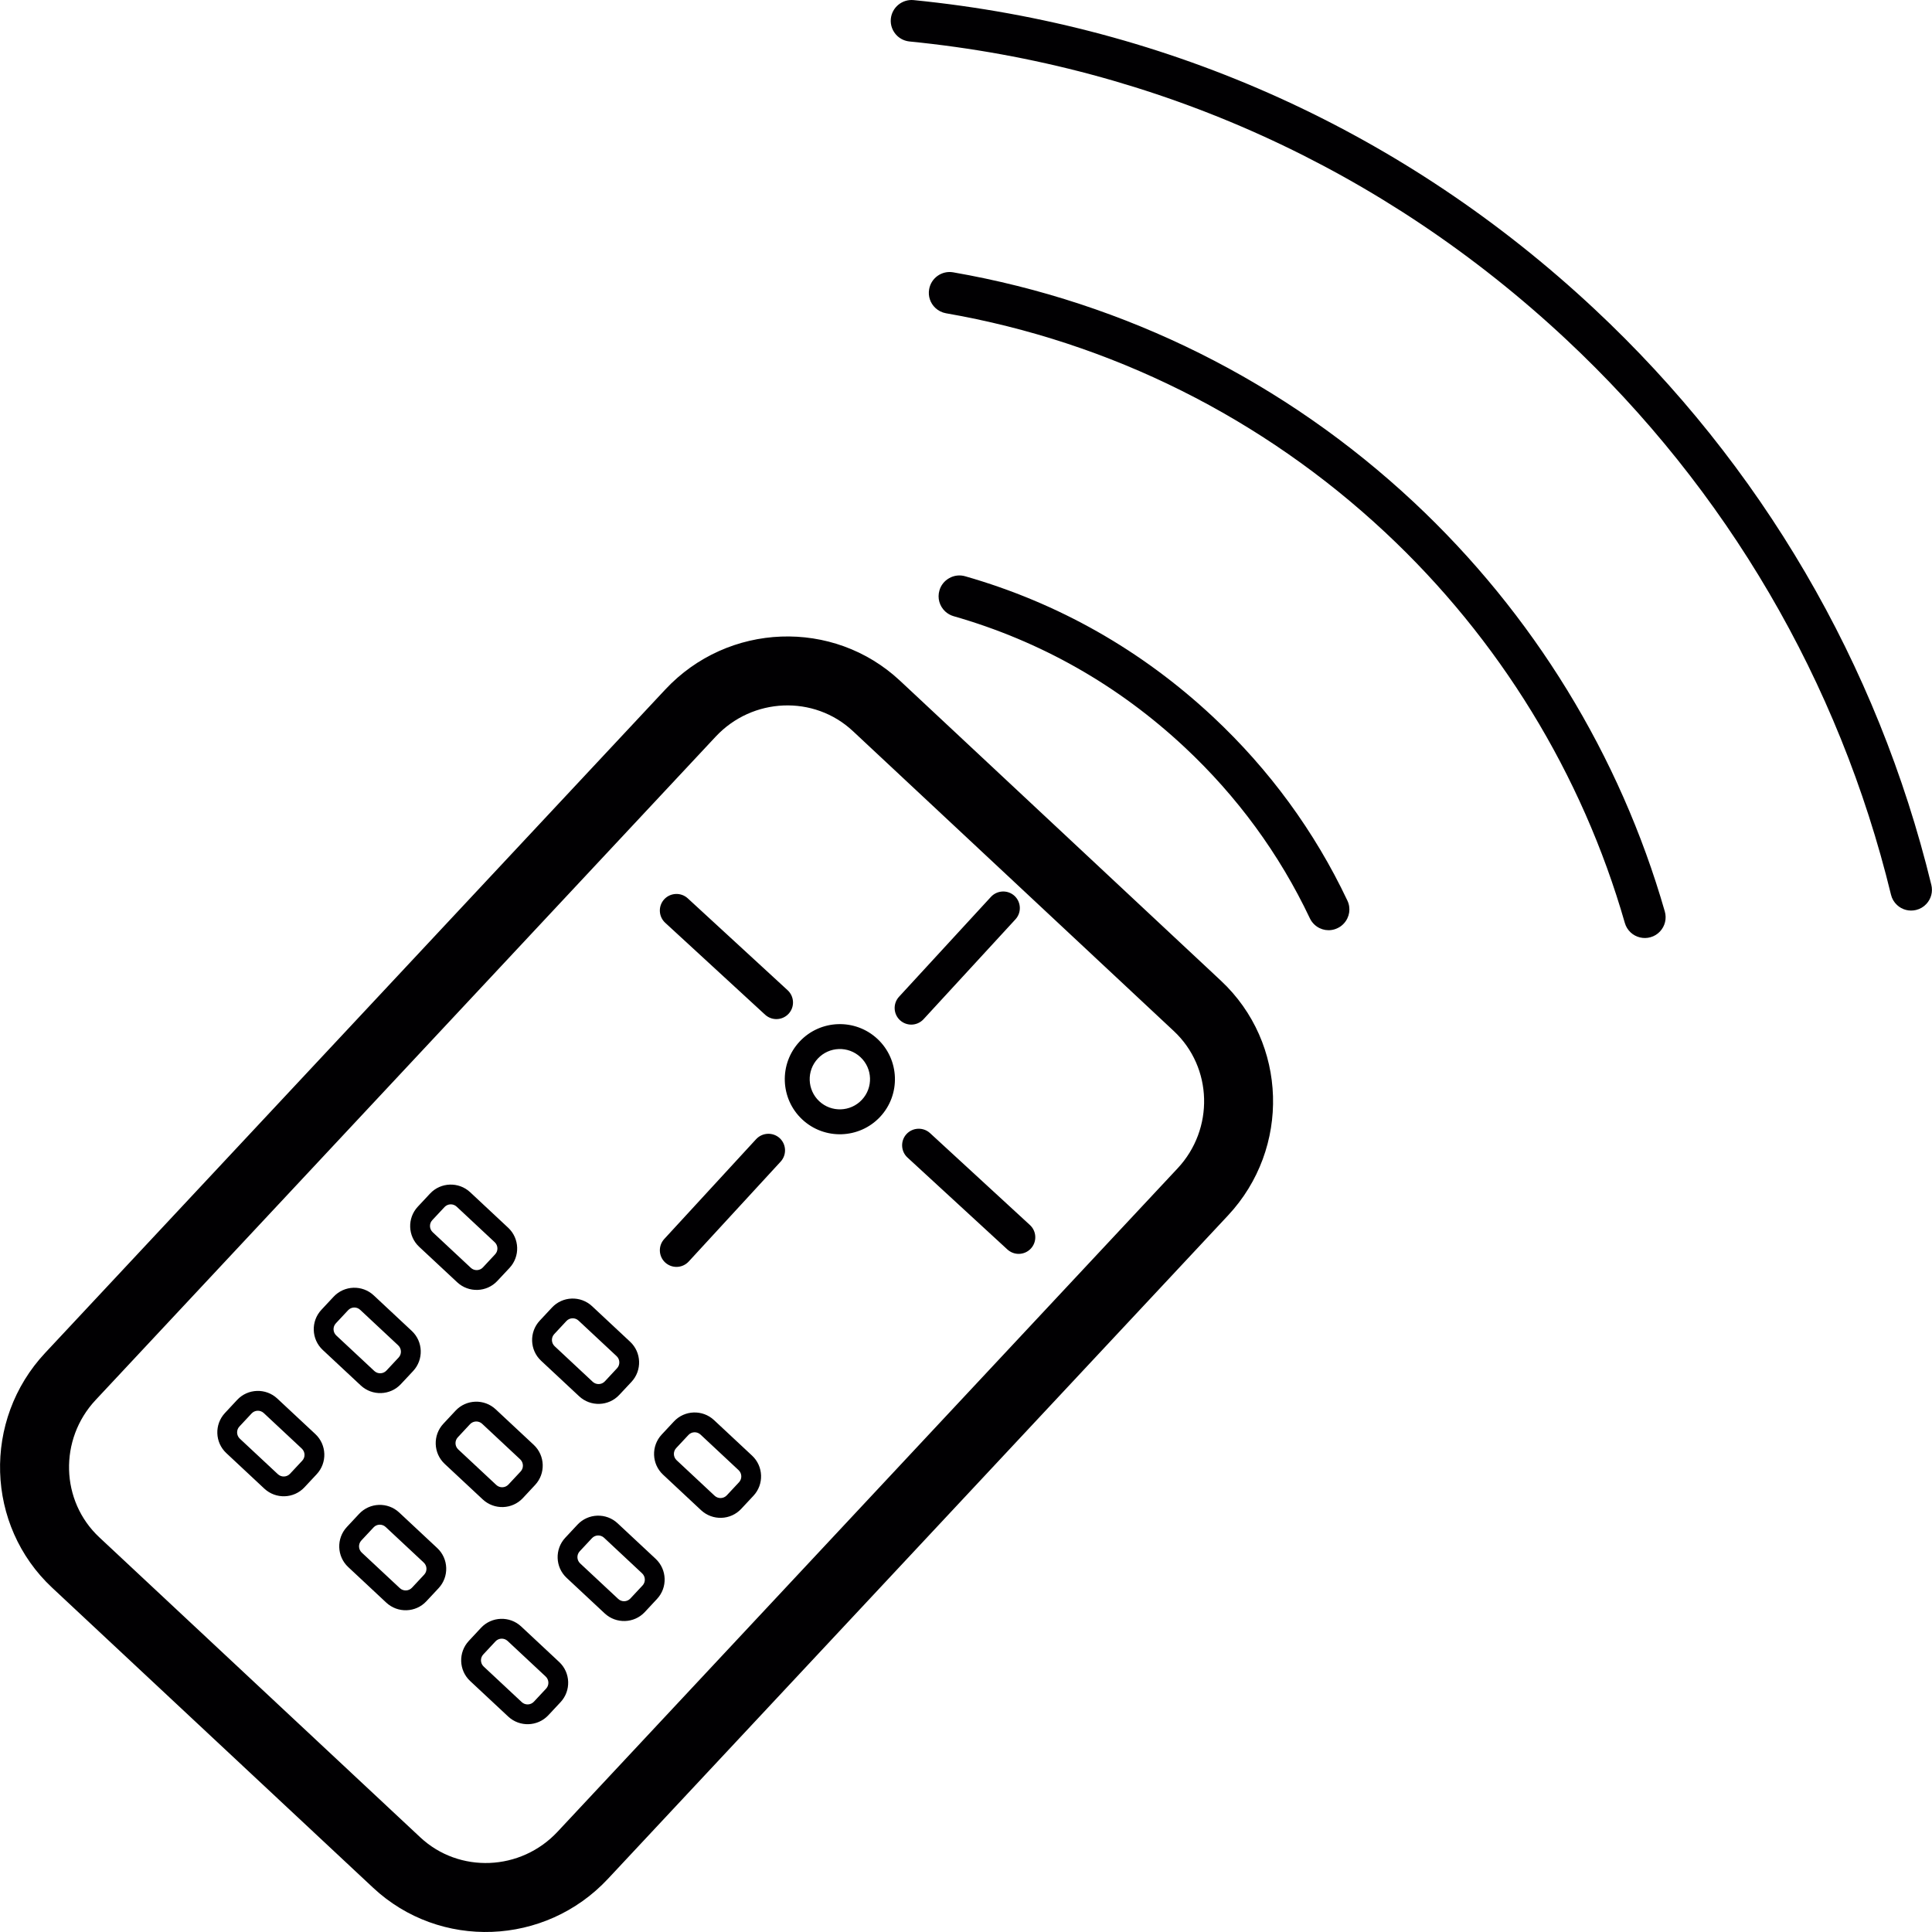
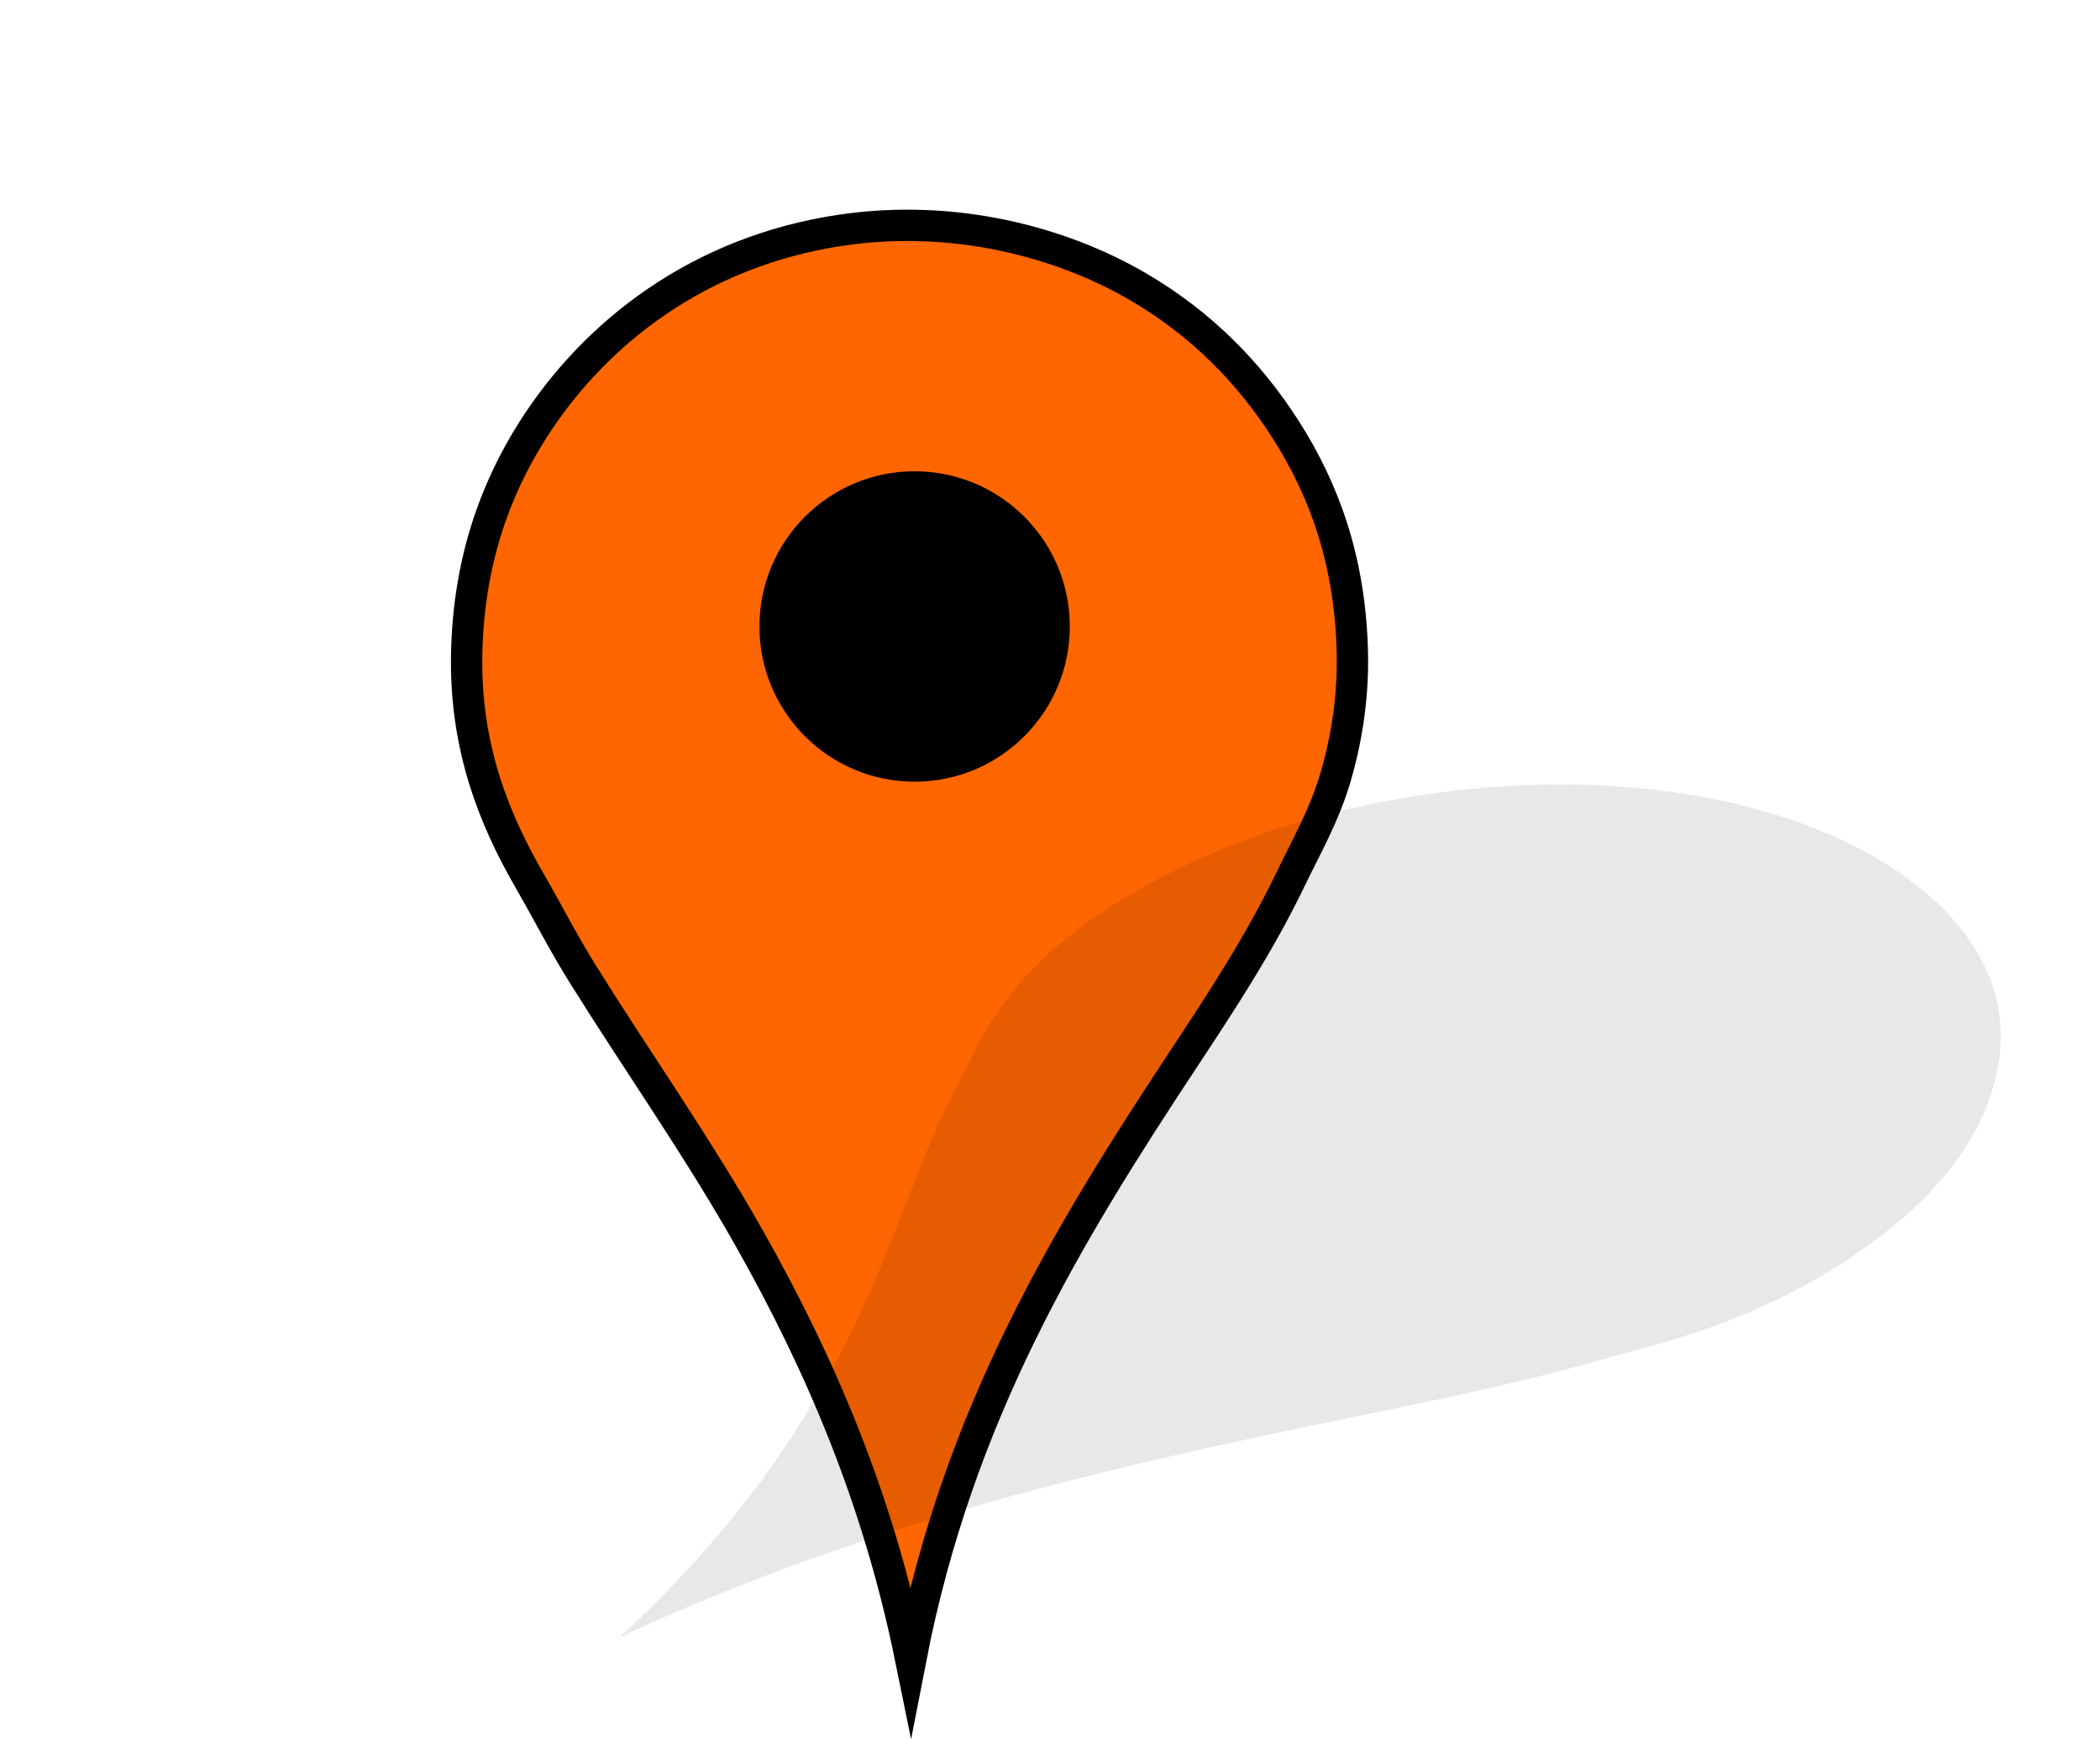
- <svg xmlns="http://www.w3.org/2000/svg" height="800px" width="800px" version="1.1" id="Capa_1" viewBox="0 0 58.14 58.14" xml:space="preserve">
+ <svg xmlns="http://www.w3.org/2000/svg" width="2481" height="2073">
  <g>
-     <path style="fill:#010002;" d="M13.759,38.588c0.344,0.321,0.886,0.304,1.207-0.04l0.368-0.393   c0.321-0.344,0.303-0.887-0.041-1.208l-1.144-1.069c-0.345-0.322-0.887-0.303-1.208,0.041l-0.368,0.394   c-0.321,0.344-0.304,0.885,0.041,1.207C12.614,37.52,13.759,38.588,13.759,38.588z M13.009,36.718l0.368-0.394   c0.098-0.104,0.261-0.109,0.365-0.012l1.145,1.07c0.104,0.097,0.11,0.261,0.013,0.364l-0.368,0.395   c-0.097,0.104-0.261,0.108-0.364,0.011l-1.145-1.069C12.917,36.985,12.912,36.821,13.009,36.718z M17.428,42.018   c0.344,0.321,0.886,0.304,1.208-0.041l0.368-0.393c0.32-0.343,0.303-0.886-0.042-1.207l-1.145-1.07   c-0.344-0.321-0.886-0.303-1.206,0.041l-0.368,0.394c-0.322,0.345-0.304,0.886,0.04,1.207L17.428,42.018z M16.678,40.148   l0.368-0.395c0.097-0.104,0.261-0.109,0.364-0.012l1.146,1.07c0.104,0.097,0.109,0.262,0.013,0.364l-0.368,0.395   c-0.097,0.104-0.261,0.108-0.365,0.012l-1.145-1.07C16.587,40.414,16.582,40.251,16.678,40.148z M21.487,42.735   c-0.344-0.321-0.886-0.303-1.206,0.041l-0.368,0.394c-0.322,0.345-0.304,0.886,0.04,1.207l1.145,1.07   c0.345,0.321,0.886,0.304,1.208-0.041l0.368-0.394c0.321-0.343,0.303-0.886-0.041-1.207C22.633,43.805,21.487,42.735,21.487,42.735   z M22.239,44.606L21.871,45c-0.098,0.104-0.262,0.108-0.365,0.012l-1.145-1.07c-0.104-0.098-0.109-0.261-0.012-0.365l0.368-0.394   c0.097-0.104,0.26-0.109,0.364-0.012l1.145,1.07C22.33,44.338,22.336,44.502,22.239,44.606z M10.857,41.693   c0.344,0.321,0.886,0.304,1.207-0.041l0.368-0.393c0.321-0.344,0.304-0.886-0.041-1.208l-1.144-1.069   c-0.345-0.322-0.887-0.303-1.208,0.041l-0.368,0.394c-0.321,0.344-0.303,0.885,0.041,1.207L10.857,41.693z M10.107,39.823   l0.368-0.394c0.097-0.104,0.26-0.11,0.364-0.012l1.144,1.069c0.104,0.098,0.11,0.261,0.014,0.365l-0.368,0.394   c-0.097,0.104-0.262,0.109-0.365,0.012l-1.145-1.069C10.015,40.09,10.01,39.927,10.107,39.823z M14.916,42.41   c-0.344-0.321-0.886-0.302-1.206,0.041l-0.368,0.394c-0.322,0.345-0.304,0.886,0.04,1.208l1.145,1.069   c0.345,0.322,0.886,0.305,1.208-0.04l0.368-0.395c0.321-0.343,0.303-0.885-0.041-1.207C16.062,43.48,14.916,42.41,14.916,42.41z    M15.668,44.281L15.3,44.675c-0.098,0.104-0.262,0.109-0.365,0.012l-1.146-1.07c-0.104-0.098-0.109-0.26-0.012-0.364l0.367-0.394   c0.098-0.104,0.261-0.11,0.365-0.013l1.145,1.07C15.758,44.014,15.764,44.178,15.668,44.281z M18.585,45.84   c-0.344-0.321-0.885-0.302-1.206,0.041l-0.368,0.394c-0.322,0.345-0.304,0.886,0.04,1.207l1.146,1.07   c0.344,0.321,0.886,0.304,1.207-0.04l0.368-0.395c0.321-0.343,0.303-0.885-0.041-1.207C19.731,46.91,18.585,45.84,18.585,45.84z    M19.337,47.711l-0.368,0.394c-0.098,0.104-0.261,0.109-0.365,0.012l-1.146-1.07c-0.104-0.098-0.109-0.26-0.012-0.364l0.368-0.394   c0.097-0.104,0.26-0.11,0.364-0.013l1.144,1.07C19.427,47.443,19.433,47.608,19.337,47.711z M8.345,42.087   C8,41.765,7.458,41.783,7.137,42.127l-0.368,0.395c-0.321,0.344-0.303,0.885,0.042,1.207l1.144,1.069   c0.345,0.321,0.886,0.304,1.207-0.04l0.368-0.394c0.322-0.345,0.304-0.887-0.04-1.208L8.345,42.087z M9.095,43.957l-0.368,0.394   c-0.097,0.104-0.261,0.109-0.365,0.012l-1.145-1.069c-0.104-0.098-0.109-0.262-0.013-0.365l0.368-0.394   c0.097-0.104,0.26-0.109,0.365-0.012l1.144,1.069C9.186,43.69,9.193,43.853,9.095,43.957z M12.013,45.516   c-0.344-0.321-0.885-0.303-1.206,0.041l-0.368,0.394c-0.322,0.345-0.304,0.886,0.04,1.207l1.145,1.07   c0.344,0.321,0.886,0.304,1.207-0.041l0.368-0.394c0.321-0.344,0.303-0.886-0.041-1.207L12.013,45.516z M12.765,47.386   l-0.368,0.394c-0.098,0.104-0.261,0.109-0.365,0.012l-1.146-1.07c-0.104-0.097-0.109-0.26-0.012-0.364l0.368-0.394   c0.097-0.104,0.26-0.109,0.364-0.012l1.144,1.069C12.856,47.118,12.862,47.282,12.765,47.386z M15.683,48.945   c-0.344-0.321-0.886-0.303-1.207,0.04l-0.368,0.395c-0.321,0.345-0.304,0.886,0.04,1.207l1.146,1.07   c0.344,0.321,0.886,0.304,1.208-0.041l0.368-0.394c0.32-0.344,0.302-0.886-0.042-1.207L15.683,48.945z M16.434,50.816l-0.368,0.394   c-0.098,0.104-0.261,0.109-0.365,0.012l-1.145-1.07c-0.104-0.097-0.11-0.26-0.013-0.364l0.368-0.394   c0.097-0.104,0.26-0.109,0.364-0.013l1.145,1.07C16.525,50.548,16.531,50.712,16.434,50.816z M27.084,20.485   c-2.006-1.875-5.176-1.756-7.064,0.265L1.359,40.713c-1.89,2.021-1.795,5.192,0.211,7.067l9.658,9.028   c2.007,1.875,5.177,1.756,7.066-0.267l18.66-19.963c1.889-2.021,1.794-5.191-0.213-7.066   C36.741,29.512,27.084,20.485,27.084,20.485z M35.437,35.16l-18.66,19.964c-1.107,1.185-2.961,1.26-4.13,0.167l-9.658-9.028   c-1.17-1.093-1.22-2.947-0.112-4.132l18.66-19.963c1.107-1.185,2.96-1.26,4.129-0.167l9.659,9.028   C36.494,32.122,36.545,33.976,35.437,35.16z M36.503,21.572c-2.146-2.005-4.655-3.429-7.46-4.231   c-0.161-0.046-0.33-0.026-0.476,0.056c-0.147,0.082-0.253,0.215-0.297,0.373c-0.066,0.227,0.001,0.468,0.174,0.63   c0.071,0.066,0.159,0.116,0.253,0.143c2.614,0.748,4.953,2.074,6.952,3.943c1.582,1.479,2.851,3.211,3.769,5.149   c0.033,0.071,0.08,0.135,0.138,0.189c0.188,0.176,0.461,0.219,0.692,0.108c0.071-0.032,0.136-0.079,0.191-0.139   c0.176-0.189,0.219-0.461,0.107-0.694C39.562,25.021,38.201,23.16,36.503,21.572z M42.543,15.11   c-3.871-3.618-8.663-6.01-13.859-6.915c-0.34-0.059-0.664,0.169-0.723,0.509c-0.037,0.208,0.033,0.419,0.188,0.564   c0.089,0.083,0.199,0.138,0.318,0.159c4.957,0.863,9.529,3.146,13.222,6.597c3.429,3.204,5.921,7.268,7.208,11.752   c0.031,0.109,0.092,0.207,0.174,0.284c0.16,0.149,0.39,0.204,0.598,0.144c0.109-0.03,0.208-0.09,0.286-0.174   c0.151-0.162,0.205-0.386,0.145-0.599C48.749,22.729,46.135,18.468,42.543,15.11z M27.493,0.003   c-0.342-0.033-0.65,0.218-0.685,0.561c-0.02,0.194,0.053,0.384,0.195,0.518c0.101,0.094,0.227,0.151,0.365,0.166   c7.444,0.738,14.276,3.837,19.757,8.96c4.84,4.523,8.222,10.304,9.781,16.716c0.028,0.119,0.091,0.226,0.181,0.31   c0.153,0.144,0.368,0.2,0.574,0.15c0.119-0.029,0.226-0.091,0.309-0.181c0.144-0.154,0.201-0.369,0.15-0.574   c-1.616-6.649-5.123-12.644-10.142-17.334C42.297,3.983,35.213,0.771,27.493,0.003z M24.063,31.344   c-0.625,0.668-0.589,1.72,0.079,2.344c0.667,0.624,1.719,0.589,2.344-0.079c0.624-0.668,0.588-1.72-0.08-2.344   C25.739,30.641,24.687,30.676,24.063,31.344z M25.937,33.096c-0.342,0.366-0.917,0.386-1.283,0.044   c-0.366-0.343-0.386-0.918-0.043-1.284c0.342-0.366,0.917-0.385,1.283-0.043C26.26,32.154,26.28,32.731,25.937,33.096z    M23.025,30.536c0.097,0.088,0.218,0.132,0.339,0.132c0.135,0,0.27-0.055,0.368-0.161c0.187-0.203,0.174-0.519-0.029-0.707   l-3.007-2.767c-0.203-0.186-0.52-0.172-0.707,0.029c-0.187,0.203-0.174,0.52,0.029,0.707L23.025,30.536z M27.987,34.098   c-0.203-0.185-0.52-0.172-0.707,0.029c-0.187,0.203-0.174,0.52,0.029,0.707l3.007,2.767c0.097,0.088,0.218,0.132,0.339,0.132   c0.135,0,0.27-0.055,0.368-0.161c0.187-0.203,0.174-0.52-0.029-0.707L27.987,34.098z M27.791,30.673l2.767-3.007   c0.187-0.203,0.174-0.519-0.029-0.707c-0.203-0.186-0.52-0.172-0.707,0.029l-2.767,3.007c-0.187,0.203-0.174,0.52,0.029,0.707   c0.097,0.088,0.218,0.132,0.339,0.132C27.557,30.834,27.692,30.779,27.791,30.673z M22.756,34.279l-2.767,3.007   c-0.186,0.203-0.174,0.52,0.029,0.707c0.097,0.088,0.218,0.132,0.339,0.132c0.135,0,0.27-0.055,0.368-0.161l2.767-3.007   c0.187-0.203,0.174-0.52-0.029-0.707C23.259,34.065,22.945,34.078,22.756,34.279z" />
+     <g id="svg_1">
+       <path fill-rule="evenodd" clip-rule="evenodd" fill="#ff6500" stroke="#000000" stroke-width="37" stroke-miterlimit="10" d="m1075.94,1959.629c-38.766,-190.301 -107.116,-348.665 -189.903,-495.44c-61.407,-108.872 -132.544,-209.363 -198.364,-314.938c-21.972,-35.244 -40.934,-72.477 -62.047,-109.054c-42.216,-73.137 -76.444,-157.935 -74.269,-267.932c2.125,-107.473 33.208,-193.684 78.03,-264.172c73.719,-115.935 197.201,-210.989 362.884,-235.969c135.466,-20.424 262.475,14.082 352.543,66.748c73.6,43.038 130.596,100.527 173.92,168.28c45.22,70.716 76.359,154.26 78.971,263.232c1.337,55.83 -7.805,107.532 -20.684,150.418c-13.034,43.409 -33.996,79.695 -52.646,118.454c-36.406,75.659 -82.049,144.982 -127.855,214.346c-136.437,206.606 -264.496,417.31 -320.58,706.027z" id="svg_2" />
+       <path opacity="0.09" fill-rule="evenodd" clip-rule="evenodd" d="m731.379,1934.407c131.604,-120.864 211.314,-235.977 269.138,-350.49c42.892,-84.942 70.542,-169.166 106.953,-254.061c12.156,-28.34 28.508,-56.568 42.519,-85.3c28.018,-57.449 72.657,-118.133 169.03,-178.096c94.16,-58.588 193.955,-93.756 291.58,-114.697c160.565,-34.442 344.277,-37.299 502.593,15.593c129.444,43.246 204.674,113.469 233.778,178.863c23.783,53.438 21.428,108.185 -1.045,163.103c-23.455,57.32 -69.568,116.065 -161.105,177.391c-46.898,31.417 -98.9,56.333 -146.412,74.868c-48.088,18.761 -96.6,30.392 -145.328,44.32c-95.119,27.188 -192.42,47.153 -289.891,67.076c-290.323,59.339 -577.251,124.321 -871.81,261.43z" id="svg_3" />
+       <circle fill-rule="evenodd" clip-rule="evenodd" cx="1080.546" cy="740.047" r="183.332" id="svg_4" fill="black" />
+     </g>
  </g>
</svg>
